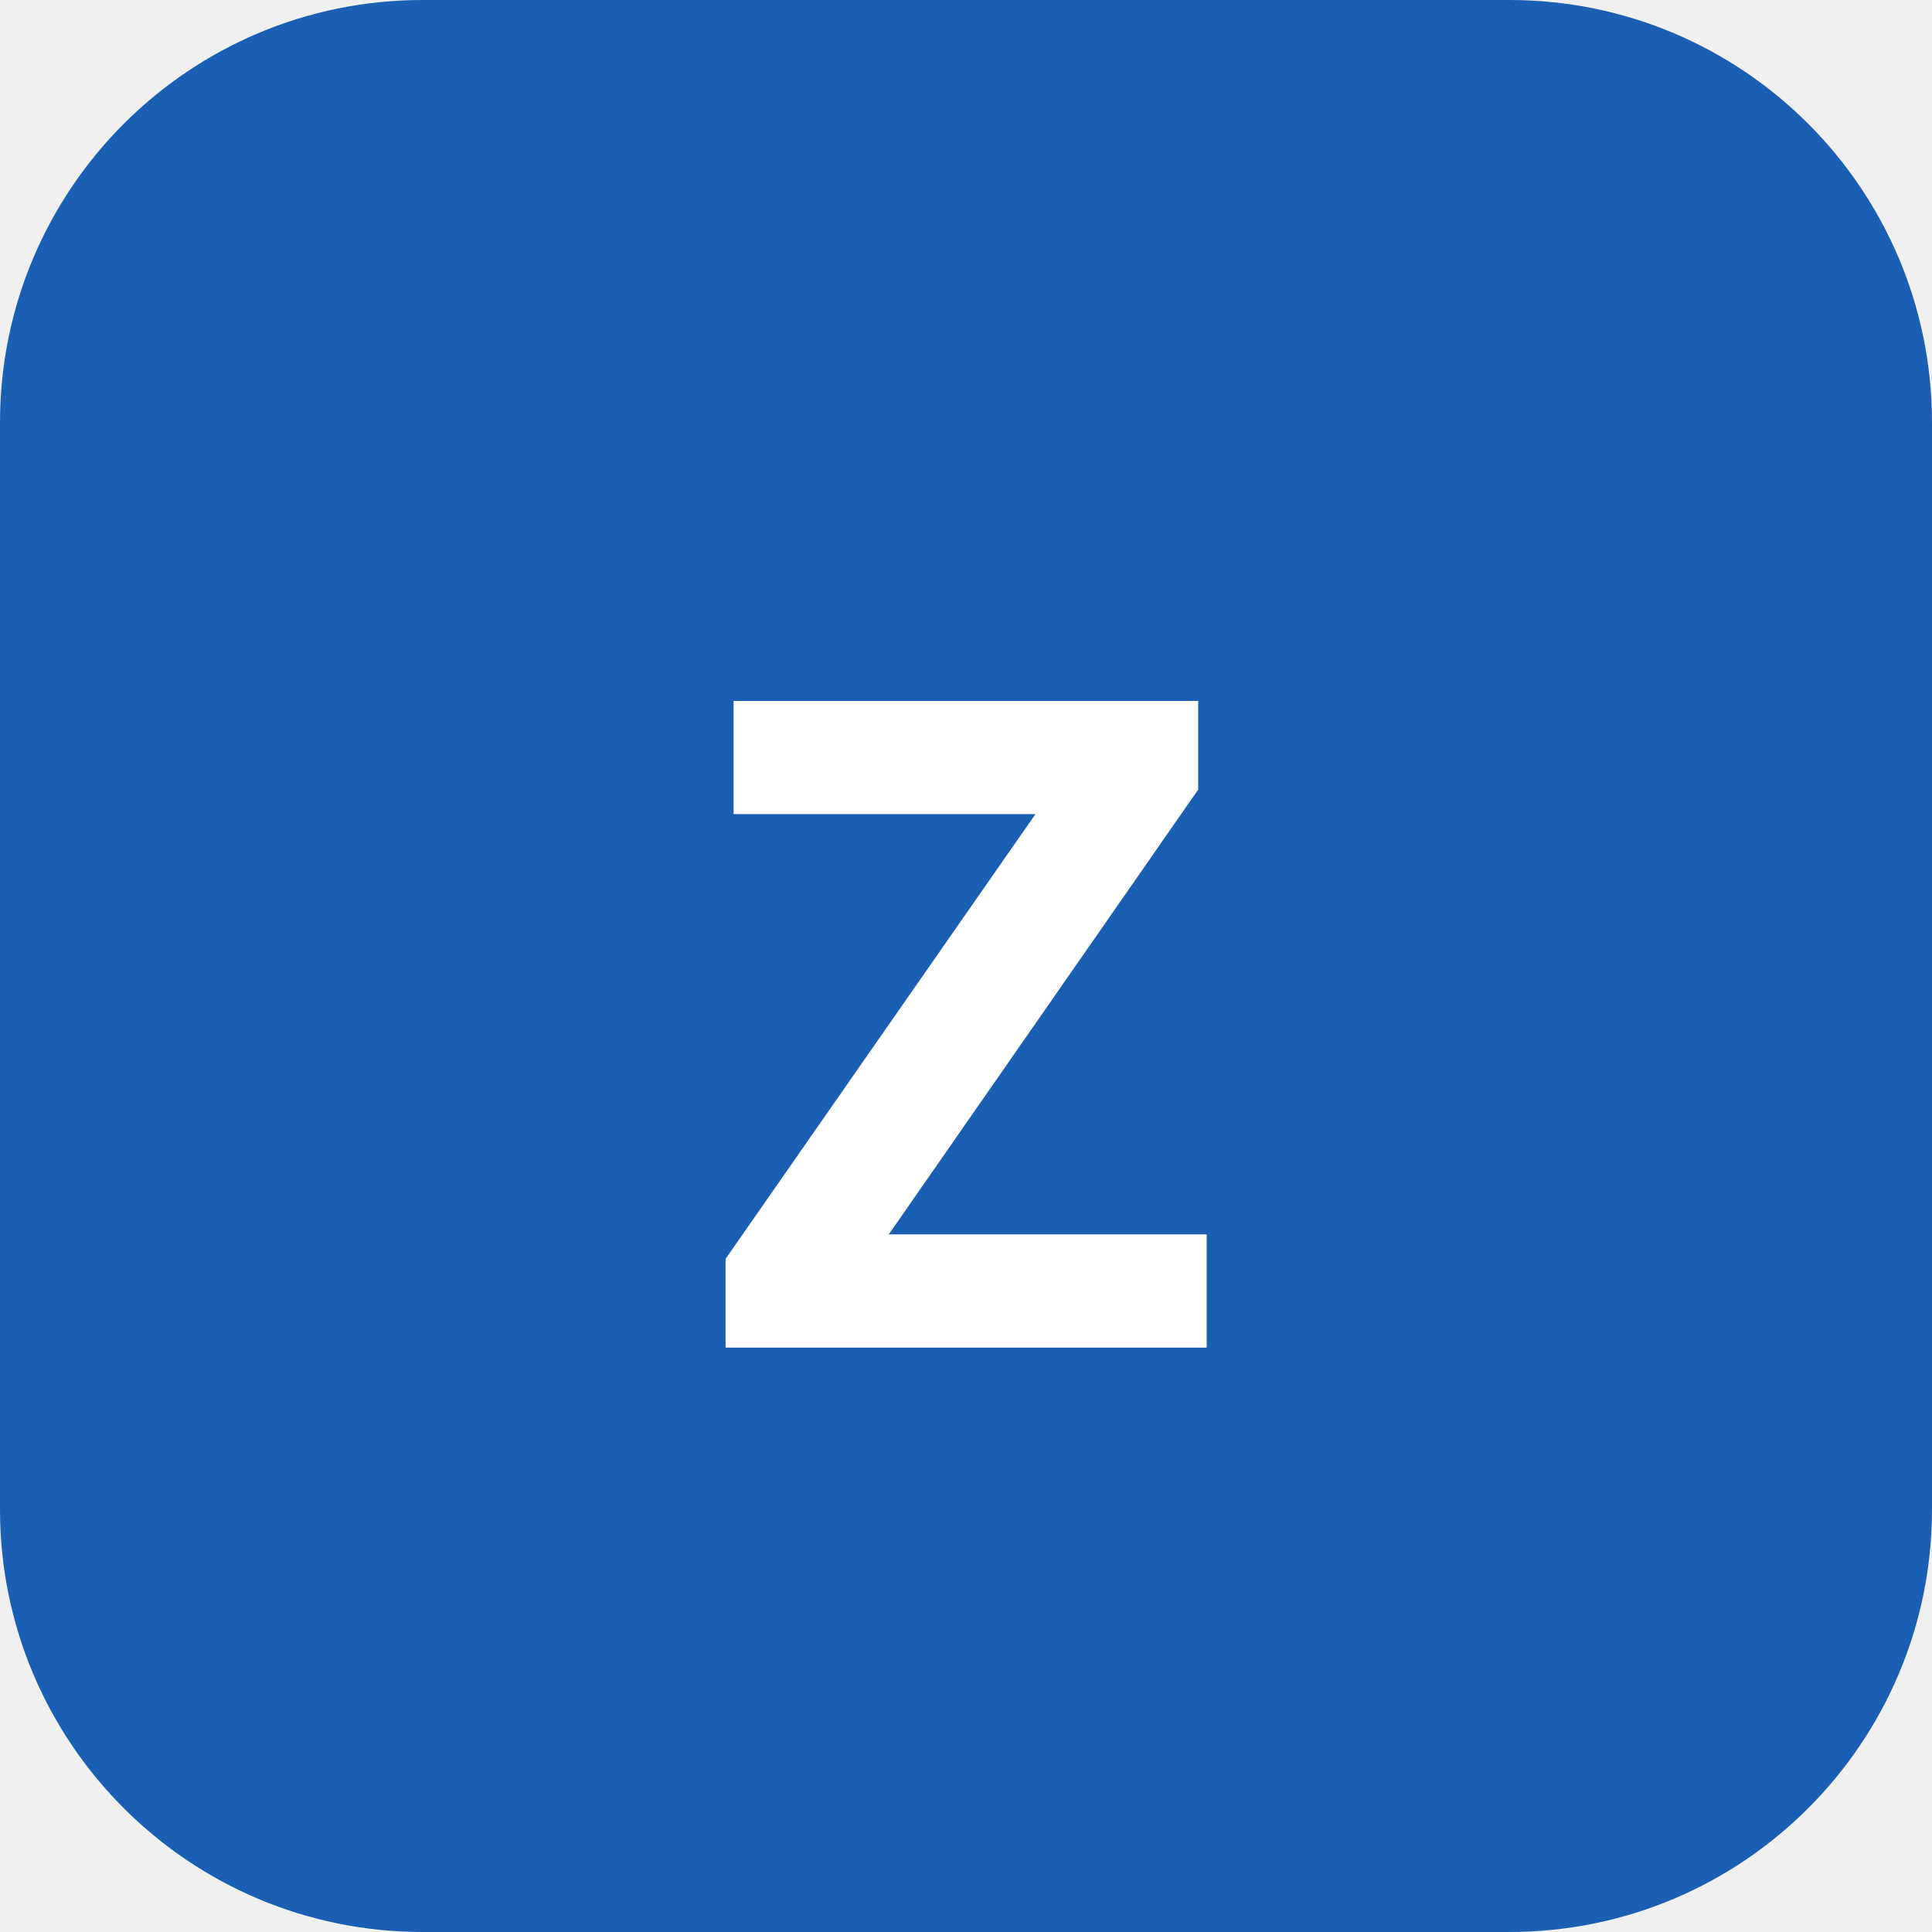
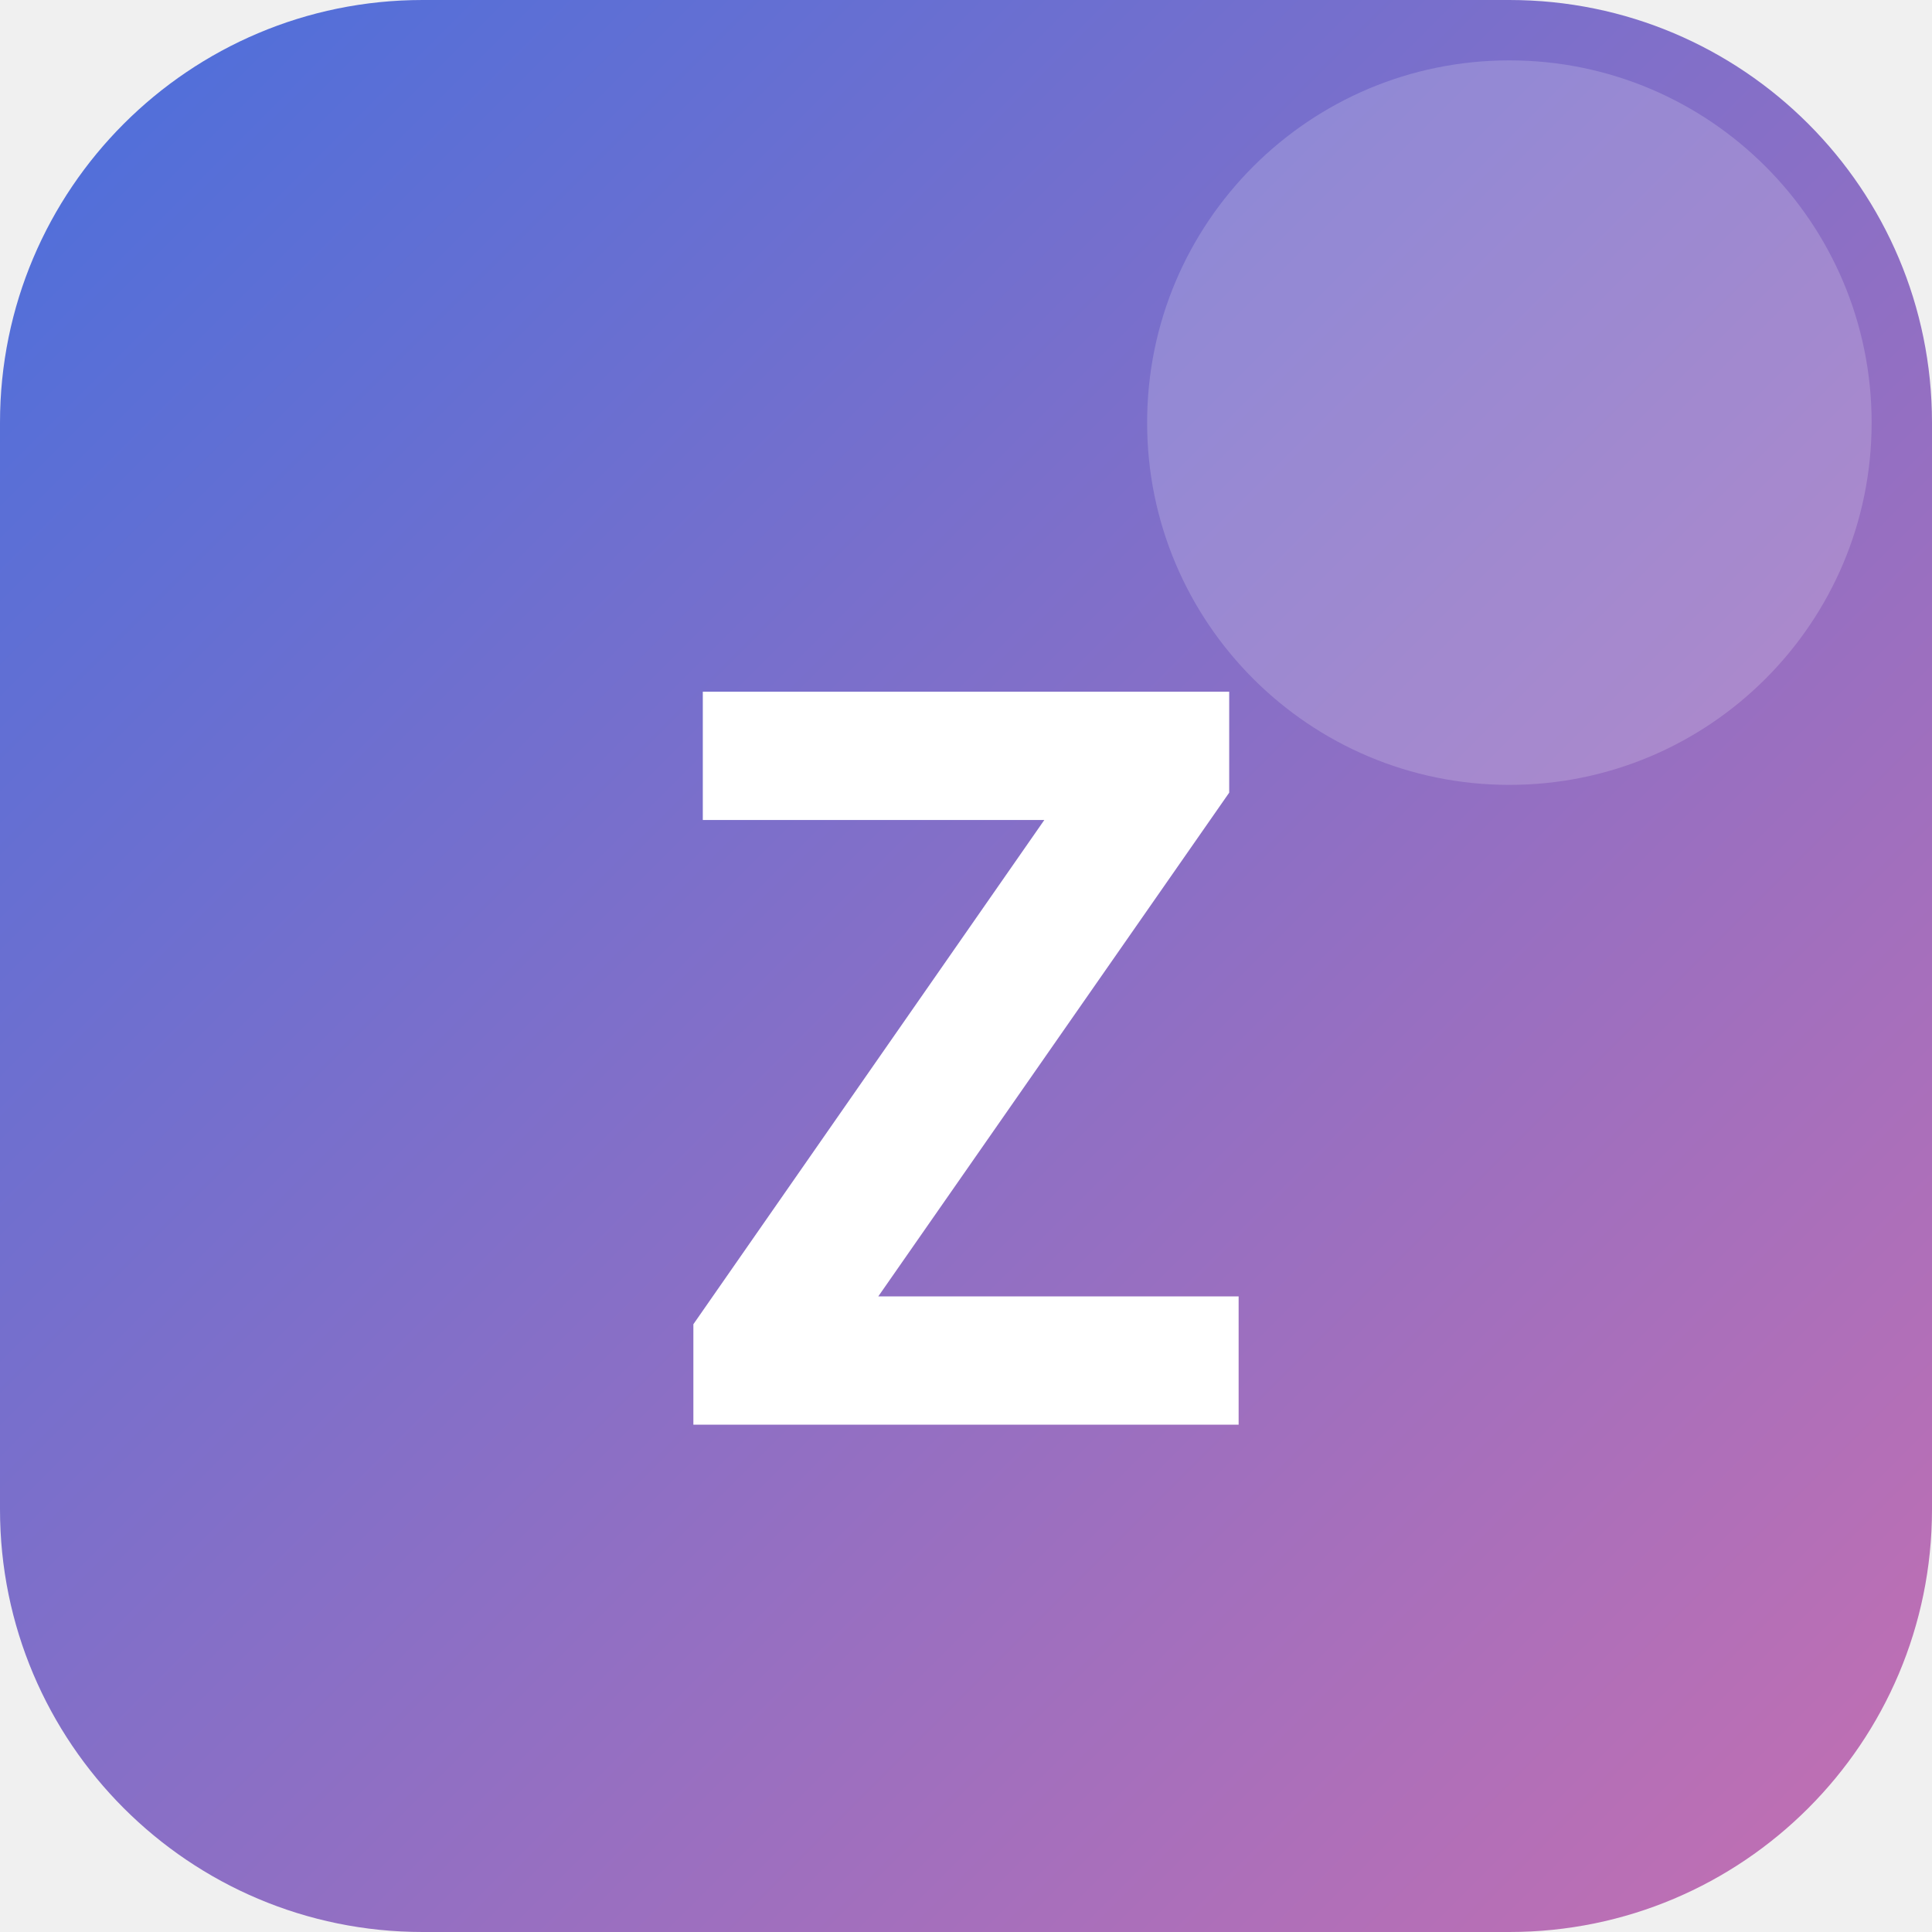
<svg xmlns="http://www.w3.org/2000/svg" width="64" height="64" viewBox="0 0 64 64">
-   <rect width="64" height="64" rx="14" fill="#1a5fb4" />
-   <text x="32" y="33" font-size="30" font-weight="700" font-family="Verdana, sans-serif" fill="#ffffff" text-anchor="middle" dominant-baseline="central">Z</text>
+   <defs>
+     <linearGradient id="g" x1="0" y1="0" x2="1" y2="1">
+       <stop offset="0" stop-color="#4a6fdc" />
+       <stop offset="1" stop-color="#c56fb1" />
+     </linearGradient>
+   </defs>
+   <rect width="64" height="64" rx="14" fill="url(#g)" />
+   <circle cx="50" cy="14" r="12" fill="#ffffff" opacity="0.18" />
+   <text x="32" y="34" font-size="34" font-weight="700" font-family="Verdana, sans-serif" fill="#ffffff" text-anchor="middle" dominant-baseline="central">Z</text>
</svg>
